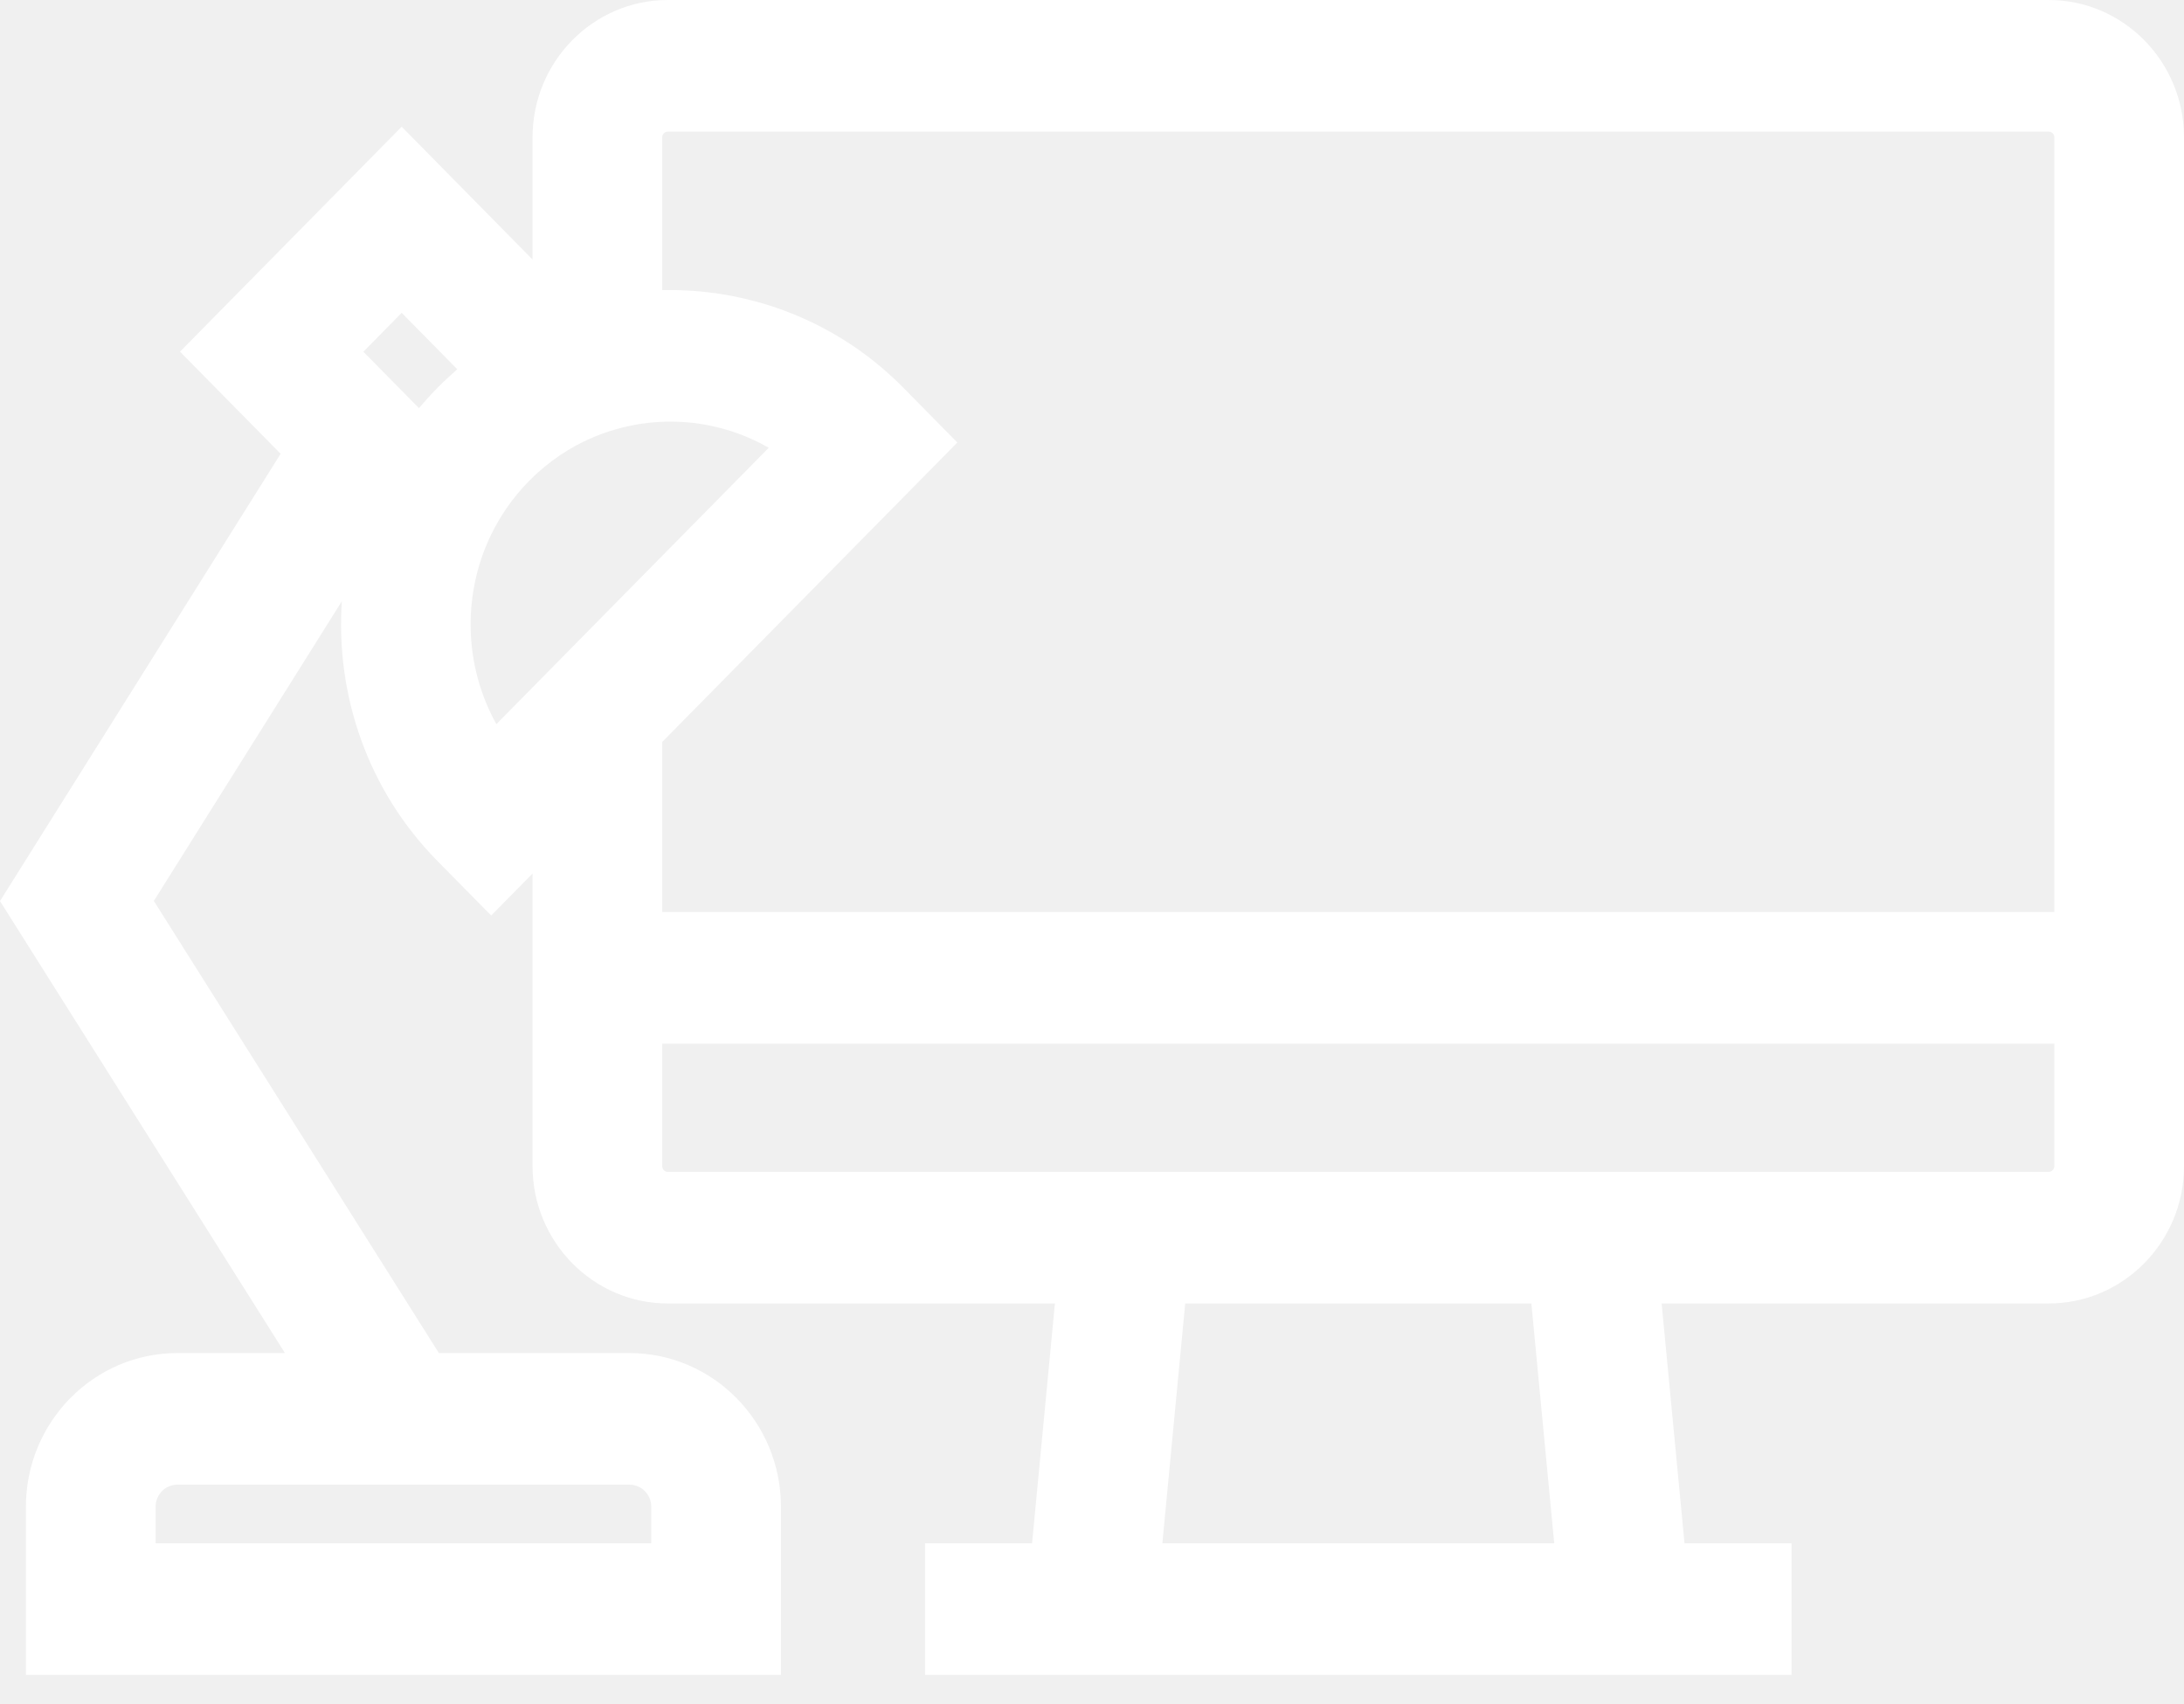
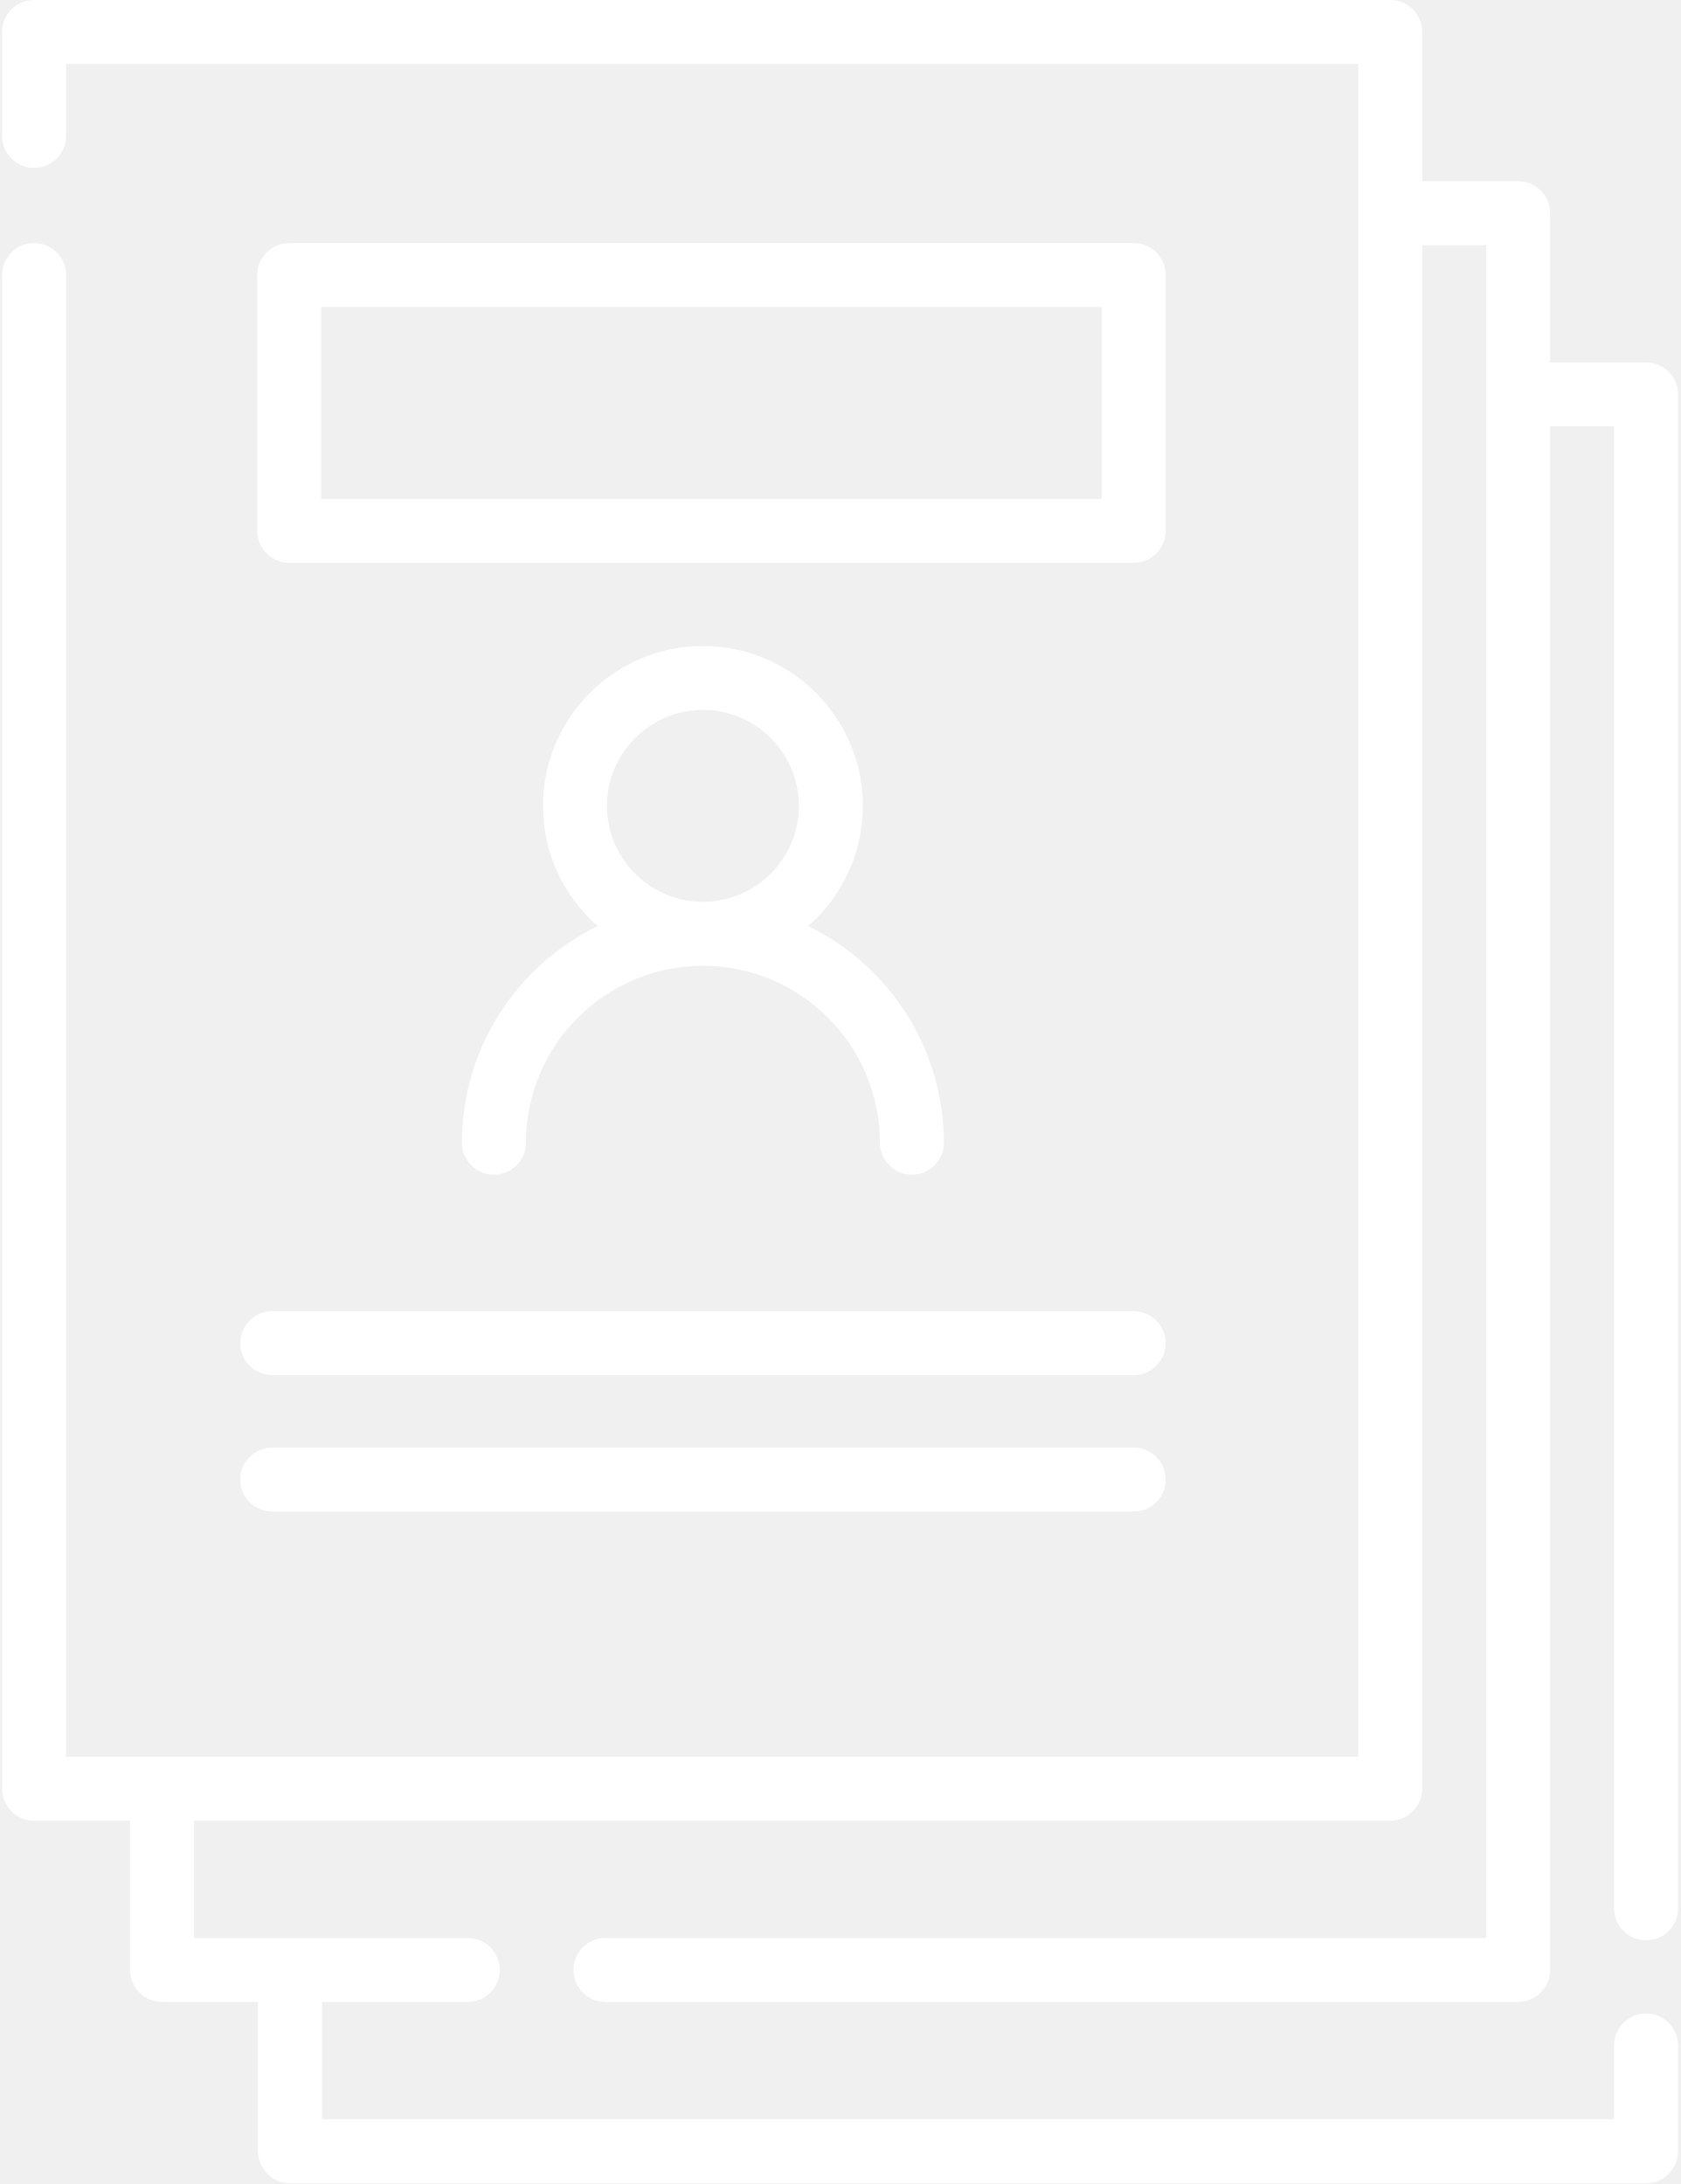
- <svg xmlns="http://www.w3.org/2000/svg" width="50px" height="39px" viewBox="0 0 50 39" version="1.1">
+ <svg xmlns="http://www.w3.org/2000/svg" width="50px" height="65px" viewBox="0 0 50 65" version="1.1">
  <g id="Page-1" stroke="none" stroke-width="1" fill="none" fill-rule="evenodd">
-     <g id="workspace" fill="#FFFFFF" fill-rule="nonzero">
-       <path d="M46.902,0 L15.29,0 C13.582,0 12.192,1.41 12.192,3.143 L12.192,5.94 L9.196,2.9 L4.121,8.049 L6.425,10.386 L0,20.623 L6.524,30.968 L4.06,30.968 C2.148,30.968 0.593,32.546 0.593,34.485 L0.593,38.333 L17.879,38.333 L17.879,34.485 C17.879,32.546 16.323,30.968 14.411,30.968 L10.048,30.968 L3.522,20.62 L7.826,13.761 C7.682,15.894 8.409,18.077 10.013,19.704 L11.245,20.954 L12.192,19.993 L12.192,26.69 C12.192,28.423 13.582,29.833 15.29,29.833 L24.151,29.833 L23.628,35.322 L21.177,35.322 L21.177,38.333 L23.34,38.333 L38.852,38.333 L41.015,38.333 L41.015,35.322 L38.565,35.322 L38.041,29.833 L46.902,29.833 C48.61,29.833 50,28.423 50,26.69 L50,3.143 C50,1.41 48.61,0 46.902,0 Z M14.411,33.98 C14.686,33.98 14.91,34.207 14.91,34.485 L14.91,35.321 L3.562,35.321 L3.562,34.485 C3.562,34.207 3.786,33.98 4.06,33.98 L14.411,33.98 Z M10.352,8.557 C10.324,8.581 10.297,8.605 10.27,8.63 C10.185,8.709 10.1,8.79 10.018,8.873 C10.016,8.875 10.015,8.876 10.013,8.878 C10.011,8.88 10.01,8.881 10.009,8.883 C9.926,8.966 9.847,9.052 9.769,9.139 C9.744,9.166 9.72,9.195 9.696,9.222 C9.661,9.262 9.626,9.301 9.592,9.341 L8.319,8.05 L9.196,7.16 L10.469,8.451 C10.429,8.486 10.391,8.522 10.352,8.557 Z M11.364,16.574 C10.627,15.251 10.581,13.636 11.225,12.276 C11.229,12.267 11.234,12.258 11.238,12.248 C11.261,12.201 11.284,12.155 11.309,12.108 C11.315,12.096 11.322,12.084 11.328,12.072 C11.352,12.028 11.376,11.984 11.401,11.942 C11.409,11.927 11.418,11.913 11.426,11.899 C11.45,11.858 11.475,11.817 11.5,11.777 C11.511,11.761 11.521,11.745 11.532,11.729 C11.557,11.691 11.581,11.653 11.607,11.616 C11.621,11.597 11.634,11.578 11.648,11.56 C11.672,11.526 11.697,11.492 11.722,11.458 C11.739,11.435 11.758,11.413 11.776,11.39 C11.798,11.361 11.821,11.332 11.844,11.304 C11.869,11.274 11.895,11.245 11.921,11.216 C11.939,11.195 11.956,11.174 11.974,11.154 C12.019,11.104 12.065,11.055 12.112,11.008 C12.165,10.954 12.219,10.903 12.273,10.852 C12.289,10.838 12.305,10.824 12.321,10.809 C12.361,10.774 12.401,10.738 12.442,10.704 C12.46,10.69 12.478,10.675 12.496,10.661 C12.536,10.628 12.577,10.595 12.619,10.564 C12.636,10.551 12.653,10.539 12.67,10.526 C12.715,10.493 12.76,10.462 12.805,10.431 C12.82,10.421 12.834,10.411 12.849,10.401 C12.9,10.368 12.951,10.335 13.003,10.304 C13.013,10.298 13.022,10.292 13.032,10.286 C13.414,10.058 13.822,9.892 14.243,9.787 C14.249,9.785 14.256,9.783 14.263,9.781 C14.329,9.765 14.395,9.75 14.462,9.737 C14.467,9.736 14.473,9.735 14.479,9.734 C14.547,9.72 14.615,9.709 14.683,9.699 C14.687,9.698 14.691,9.697 14.695,9.697 C14.764,9.687 14.834,9.678 14.903,9.671 C14.907,9.671 14.91,9.671 14.914,9.67 C14.983,9.664 15.052,9.659 15.122,9.655 C15.126,9.655 15.13,9.655 15.134,9.655 C15.202,9.651 15.269,9.65 15.337,9.65 C15.343,9.65 15.35,9.65 15.356,9.65 C15.547,9.65 15.738,9.662 15.928,9.686 C15.932,9.687 15.937,9.688 15.941,9.688 C16.023,9.699 16.106,9.713 16.187,9.728 C16.211,9.733 16.236,9.738 16.26,9.742 C16.323,9.755 16.386,9.77 16.449,9.786 C16.477,9.793 16.505,9.799 16.532,9.807 C16.607,9.827 16.681,9.849 16.755,9.873 C16.794,9.886 16.832,9.9 16.87,9.913 C16.919,9.931 16.967,9.948 17.015,9.967 C17.057,9.984 17.098,10.001 17.14,10.019 C17.178,10.036 17.216,10.053 17.254,10.07 C17.297,10.09 17.339,10.11 17.381,10.131 C17.421,10.151 17.461,10.173 17.5,10.194 C17.534,10.212 17.567,10.229 17.6,10.248 L14.482,13.41 L11.364,16.574 Z M26.611,35.321 L27.134,29.833 L35.059,29.833 L35.582,35.321 L26.611,35.321 Z M47.031,26.69 C47.031,26.763 46.973,26.821 46.902,26.821 L37.754,26.821 L24.438,26.821 L15.29,26.821 C15.219,26.821 15.161,26.763 15.161,26.69 L15.161,23.886 L47.031,23.886 L47.031,26.69 L47.031,26.69 Z M47.031,20.874 L15.161,20.874 L15.161,16.981 L21.917,10.128 L20.685,8.878 C19.935,8.117 19.065,7.552 18.137,7.179 C18.129,7.176 18.121,7.173 18.112,7.17 C18.007,7.128 17.901,7.088 17.794,7.051 C17.763,7.04 17.731,7.03 17.7,7.02 C17.617,6.992 17.534,6.965 17.45,6.941 C17.396,6.925 17.342,6.911 17.289,6.897 C17.227,6.88 17.166,6.863 17.104,6.849 C17.031,6.831 16.957,6.815 16.883,6.8 C16.841,6.791 16.799,6.782 16.757,6.773 C16.667,6.756 16.577,6.741 16.486,6.727 C16.46,6.723 16.434,6.719 16.408,6.715 C16.305,6.7 16.202,6.688 16.098,6.678 C16.085,6.676 16.071,6.675 16.057,6.673 C15.945,6.662 15.832,6.654 15.718,6.649 C15.714,6.649 15.71,6.648 15.705,6.648 C15.524,6.639 15.343,6.635 15.161,6.639 L15.161,3.143 C15.161,3.071 15.219,3.012 15.29,3.012 L46.902,3.012 C46.973,3.012 47.031,3.071 47.031,3.143 L47.031,20.874 Z" id="Shape" />
+     <g id="A4" transform="translate(-471, -150)" fill="#FFFFFF">
+       <g id="contact-form" transform="translate(471, 150)">
+         <path d="M48.985,57.747 C49.511,57.747 49.937,57.321 49.937,56.795 L49.937,11.739 C49.937,11.213 49.511,10.787 48.985,10.787 L46.129,10.787 L46.129,6.345 C46.129,5.82 45.703,5.393 45.178,5.393 L42.322,5.393 L42.322,0.952 C42.322,0.426 41.896,0 41.37,0 L1.015,0 C0.489,0 0.063,0.426 0.063,0.952 L0.063,4.045 C0.063,4.57 0.489,4.997 1.015,4.997 C1.541,4.997 1.967,4.57 1.967,4.045 L1.967,1.904 L40.419,1.904 L40.419,52.284 L1.967,52.284 L1.967,8.185 C1.967,7.66 1.541,7.234 1.015,7.234 C0.489,7.234 0.063,7.66 0.063,8.185 L0.063,53.236 C0.063,53.762 0.489,54.188 1.015,54.188 L3.871,54.188 L3.871,58.629 C3.871,59.155 4.297,59.581 4.823,59.581 L7.678,59.581 L7.678,64.023 C7.678,64.548 8.104,64.975 8.63,64.975 L48.985,64.975 C49.511,64.975 49.937,64.548 49.937,64.023 L49.937,60.877 C49.937,60.351 49.511,59.925 48.985,59.925 C48.459,59.925 48.033,60.351 48.033,60.877 L48.033,63.071 L9.581,63.071 L9.581,59.581 L13.921,59.581 C14.447,59.581 14.873,59.155 14.873,58.629 C14.873,58.104 14.447,57.678 13.921,57.678 L5.774,57.678 L5.774,54.188 L41.37,54.188 C41.896,54.188 42.322,53.762 42.322,53.236 L42.322,7.297 L44.226,7.297 L44.226,57.678 L18.017,57.678 C17.492,57.678 17.066,58.104 17.066,58.629 C17.066,59.155 17.492,59.581 18.017,59.581 L45.178,59.581 C45.703,59.581 46.129,59.155 46.129,58.629 L46.129,12.69 L48.033,12.69 L48.033,56.795 C48.033,57.321 48.459,57.747 48.985,57.747 Z" id="Path" />
+         <path d="M34.689,15.799 L34.689,8.185 C34.689,7.66 34.263,7.234 33.737,7.234 L8.606,7.234 C8.08,7.234 7.654,7.66 7.654,8.185 L7.654,15.799 C7.654,16.325 8.08,16.751 8.606,16.751 L33.737,16.751 C34.262,16.751 34.689,16.325 34.689,15.799 Z M32.785,14.848 L9.558,14.848 L9.558,9.137 L32.785,9.137 L32.785,14.848 Z" id="Shape" fill-rule="nonzero" />
+         <path d="M7.149,39.975 C7.149,40.5 7.575,40.926 8.101,40.926 L33.735,40.926 C34.261,40.926 34.687,40.5 34.687,39.975 C34.687,39.449 34.261,39.023 33.735,39.023 L8.101,39.023 C7.575,39.023 7.149,39.449 7.149,39.975 Z" id="Path" />
+         <path d="M8.101,44.987 L33.735,44.987 C34.261,44.987 34.687,44.561 34.687,44.036 C34.687,43.51 34.261,43.084 33.735,43.084 L8.101,43.084 C7.575,43.084 7.149,43.51 7.149,44.036 C7.149,44.561 7.575,44.987 8.101,44.987 Z" id="Path" />
+         <path d="M13.748,34.01 C13.748,34.536 14.174,34.962 14.699,34.962 C15.225,34.962 15.651,34.536 15.651,34.01 C15.651,31.106 18.014,28.744 20.918,28.744 C23.822,28.744 26.184,31.106 26.184,34.01 C26.184,34.536 26.61,34.962 27.136,34.962 C27.662,34.962 28.088,34.536 28.088,34.01 C28.088,31.179 26.438,28.727 24.051,27.562 C25.046,26.689 25.677,25.41 25.677,23.985 C25.677,21.361 23.542,19.226 20.918,19.226 C18.294,19.226 16.159,21.361 16.159,23.985 C16.159,25.41 16.789,26.689 17.785,27.562 C15.397,28.727 13.748,31.179 13.748,34.01 Z M18.062,23.985 C18.062,22.41 19.343,21.129 20.918,21.129 C22.492,21.129 23.773,22.41 23.773,23.985 C23.773,25.559 22.492,26.84 20.918,26.84 C19.343,26.84 18.062,25.559 18.062,23.985 Z" id="Shape" fill-rule="nonzero" />
+       </g>
    </g>
  </g>
</svg>
